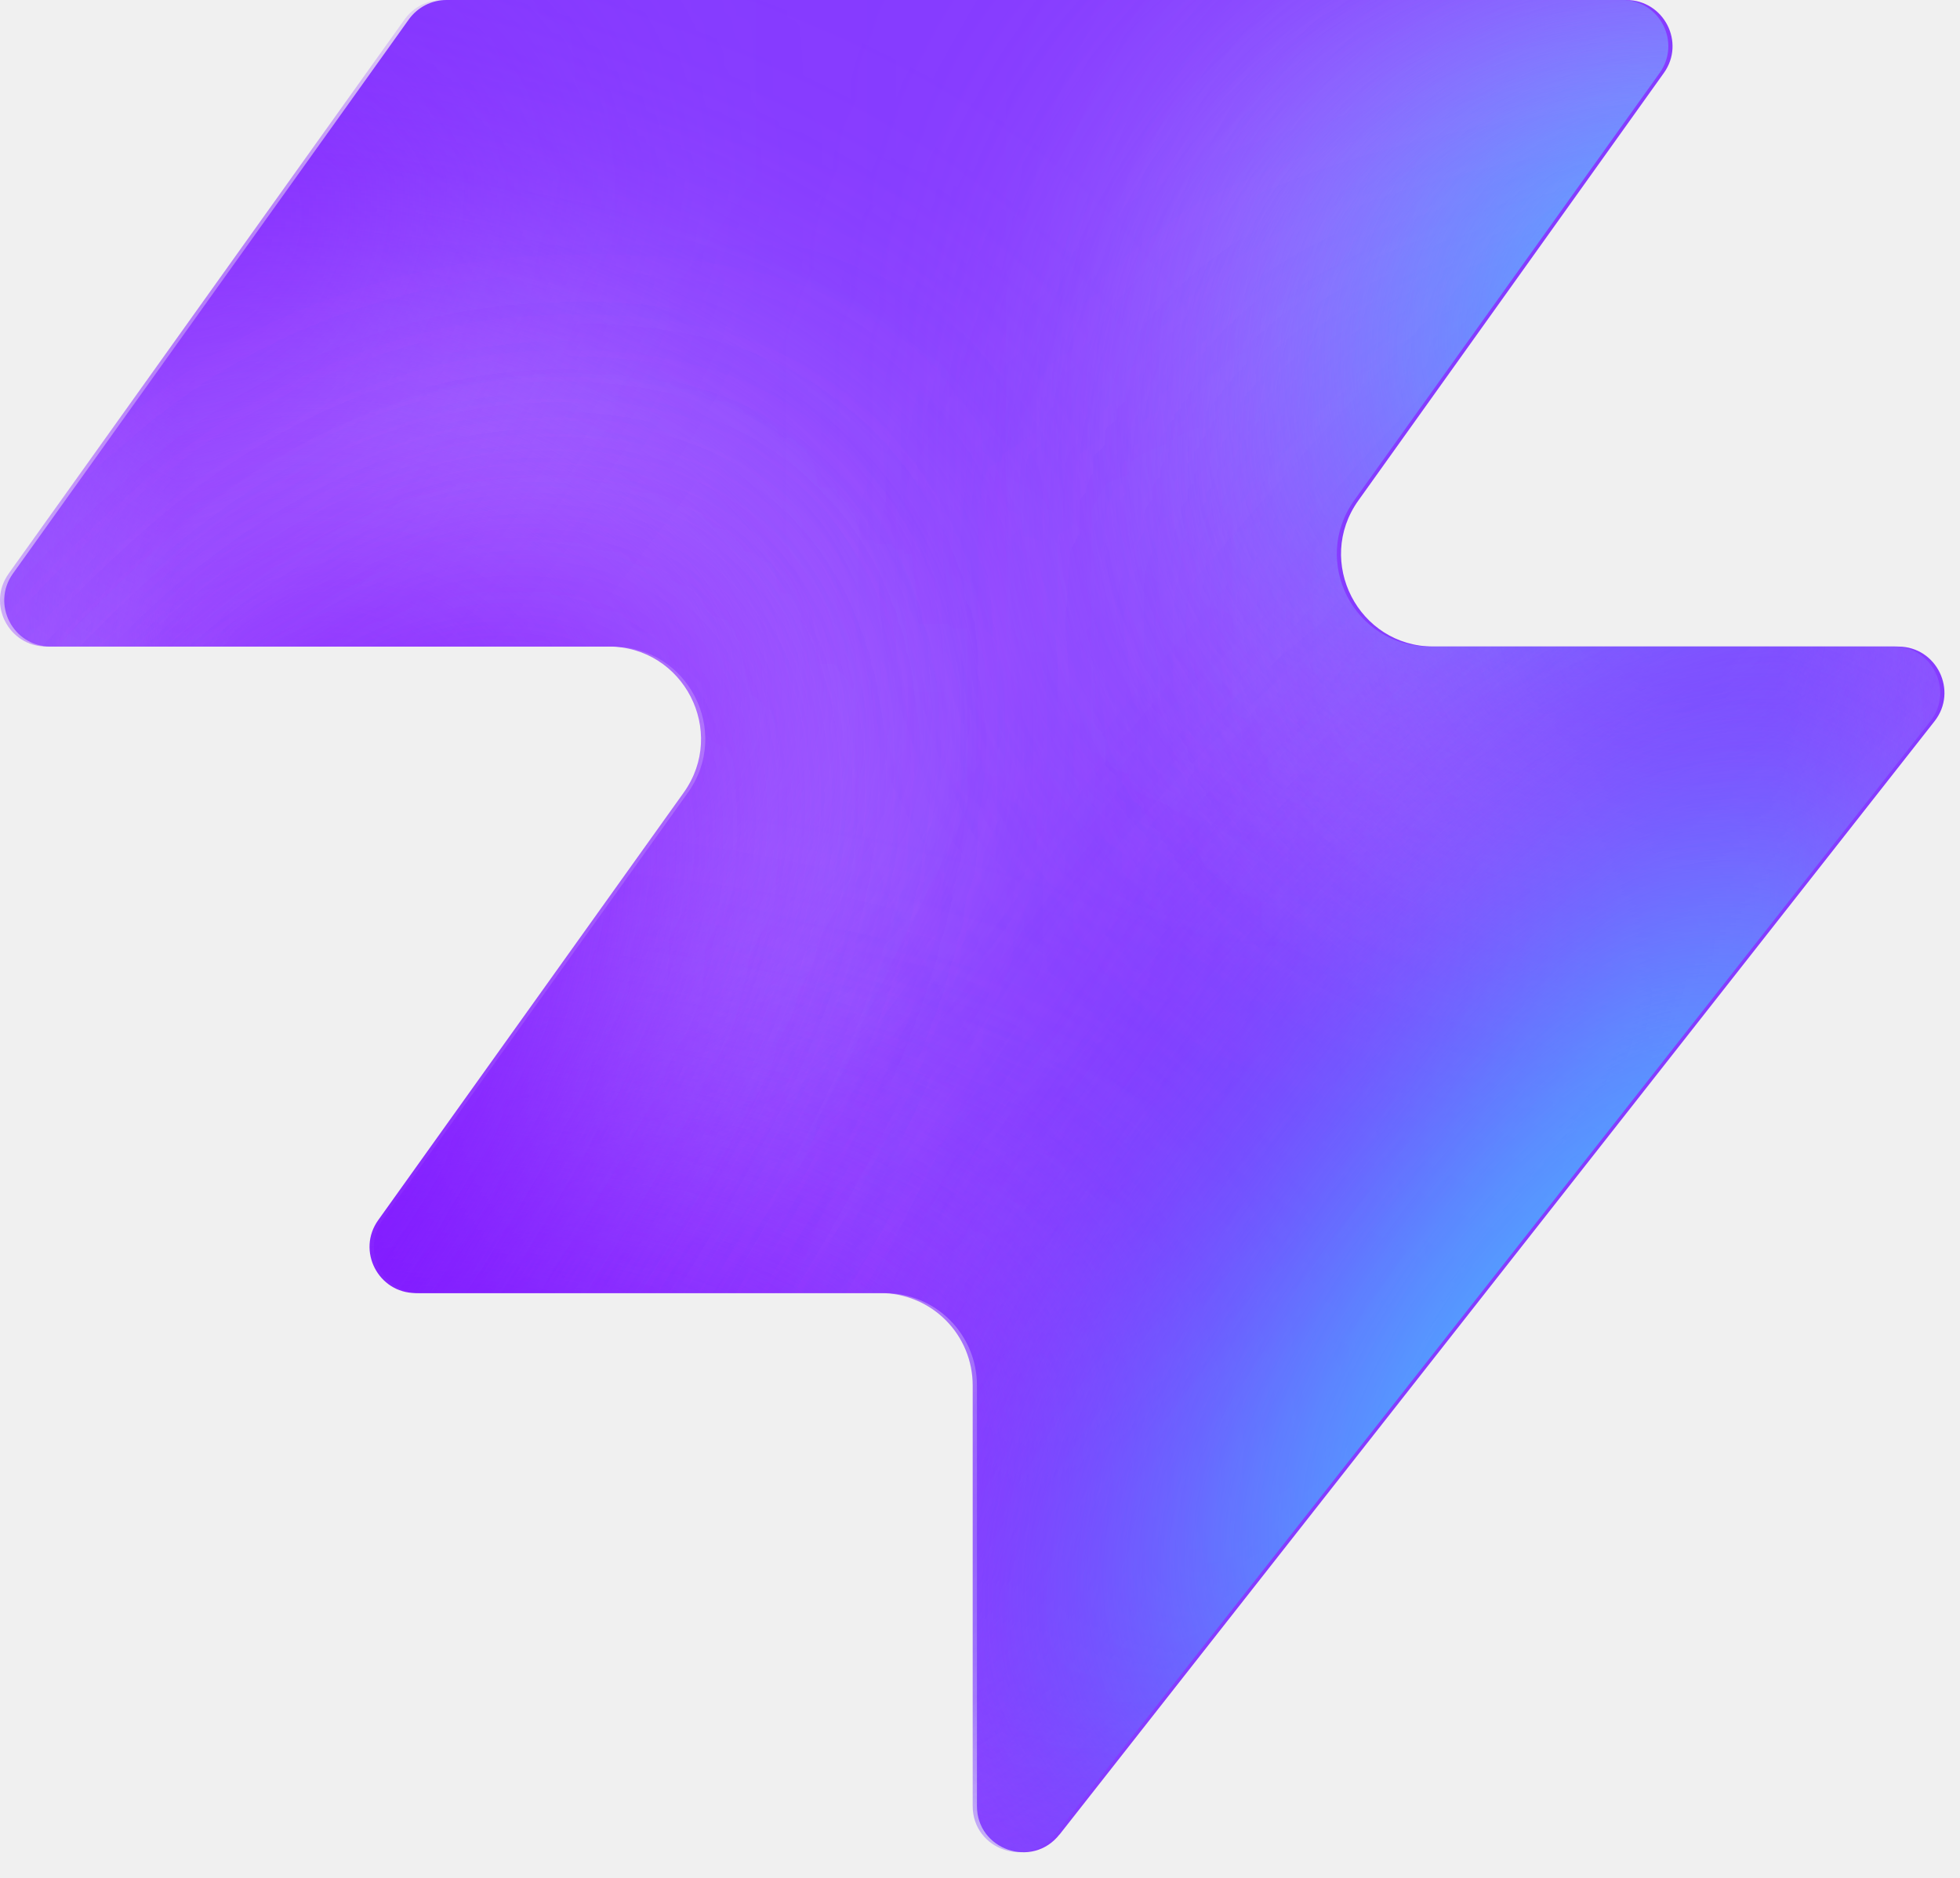
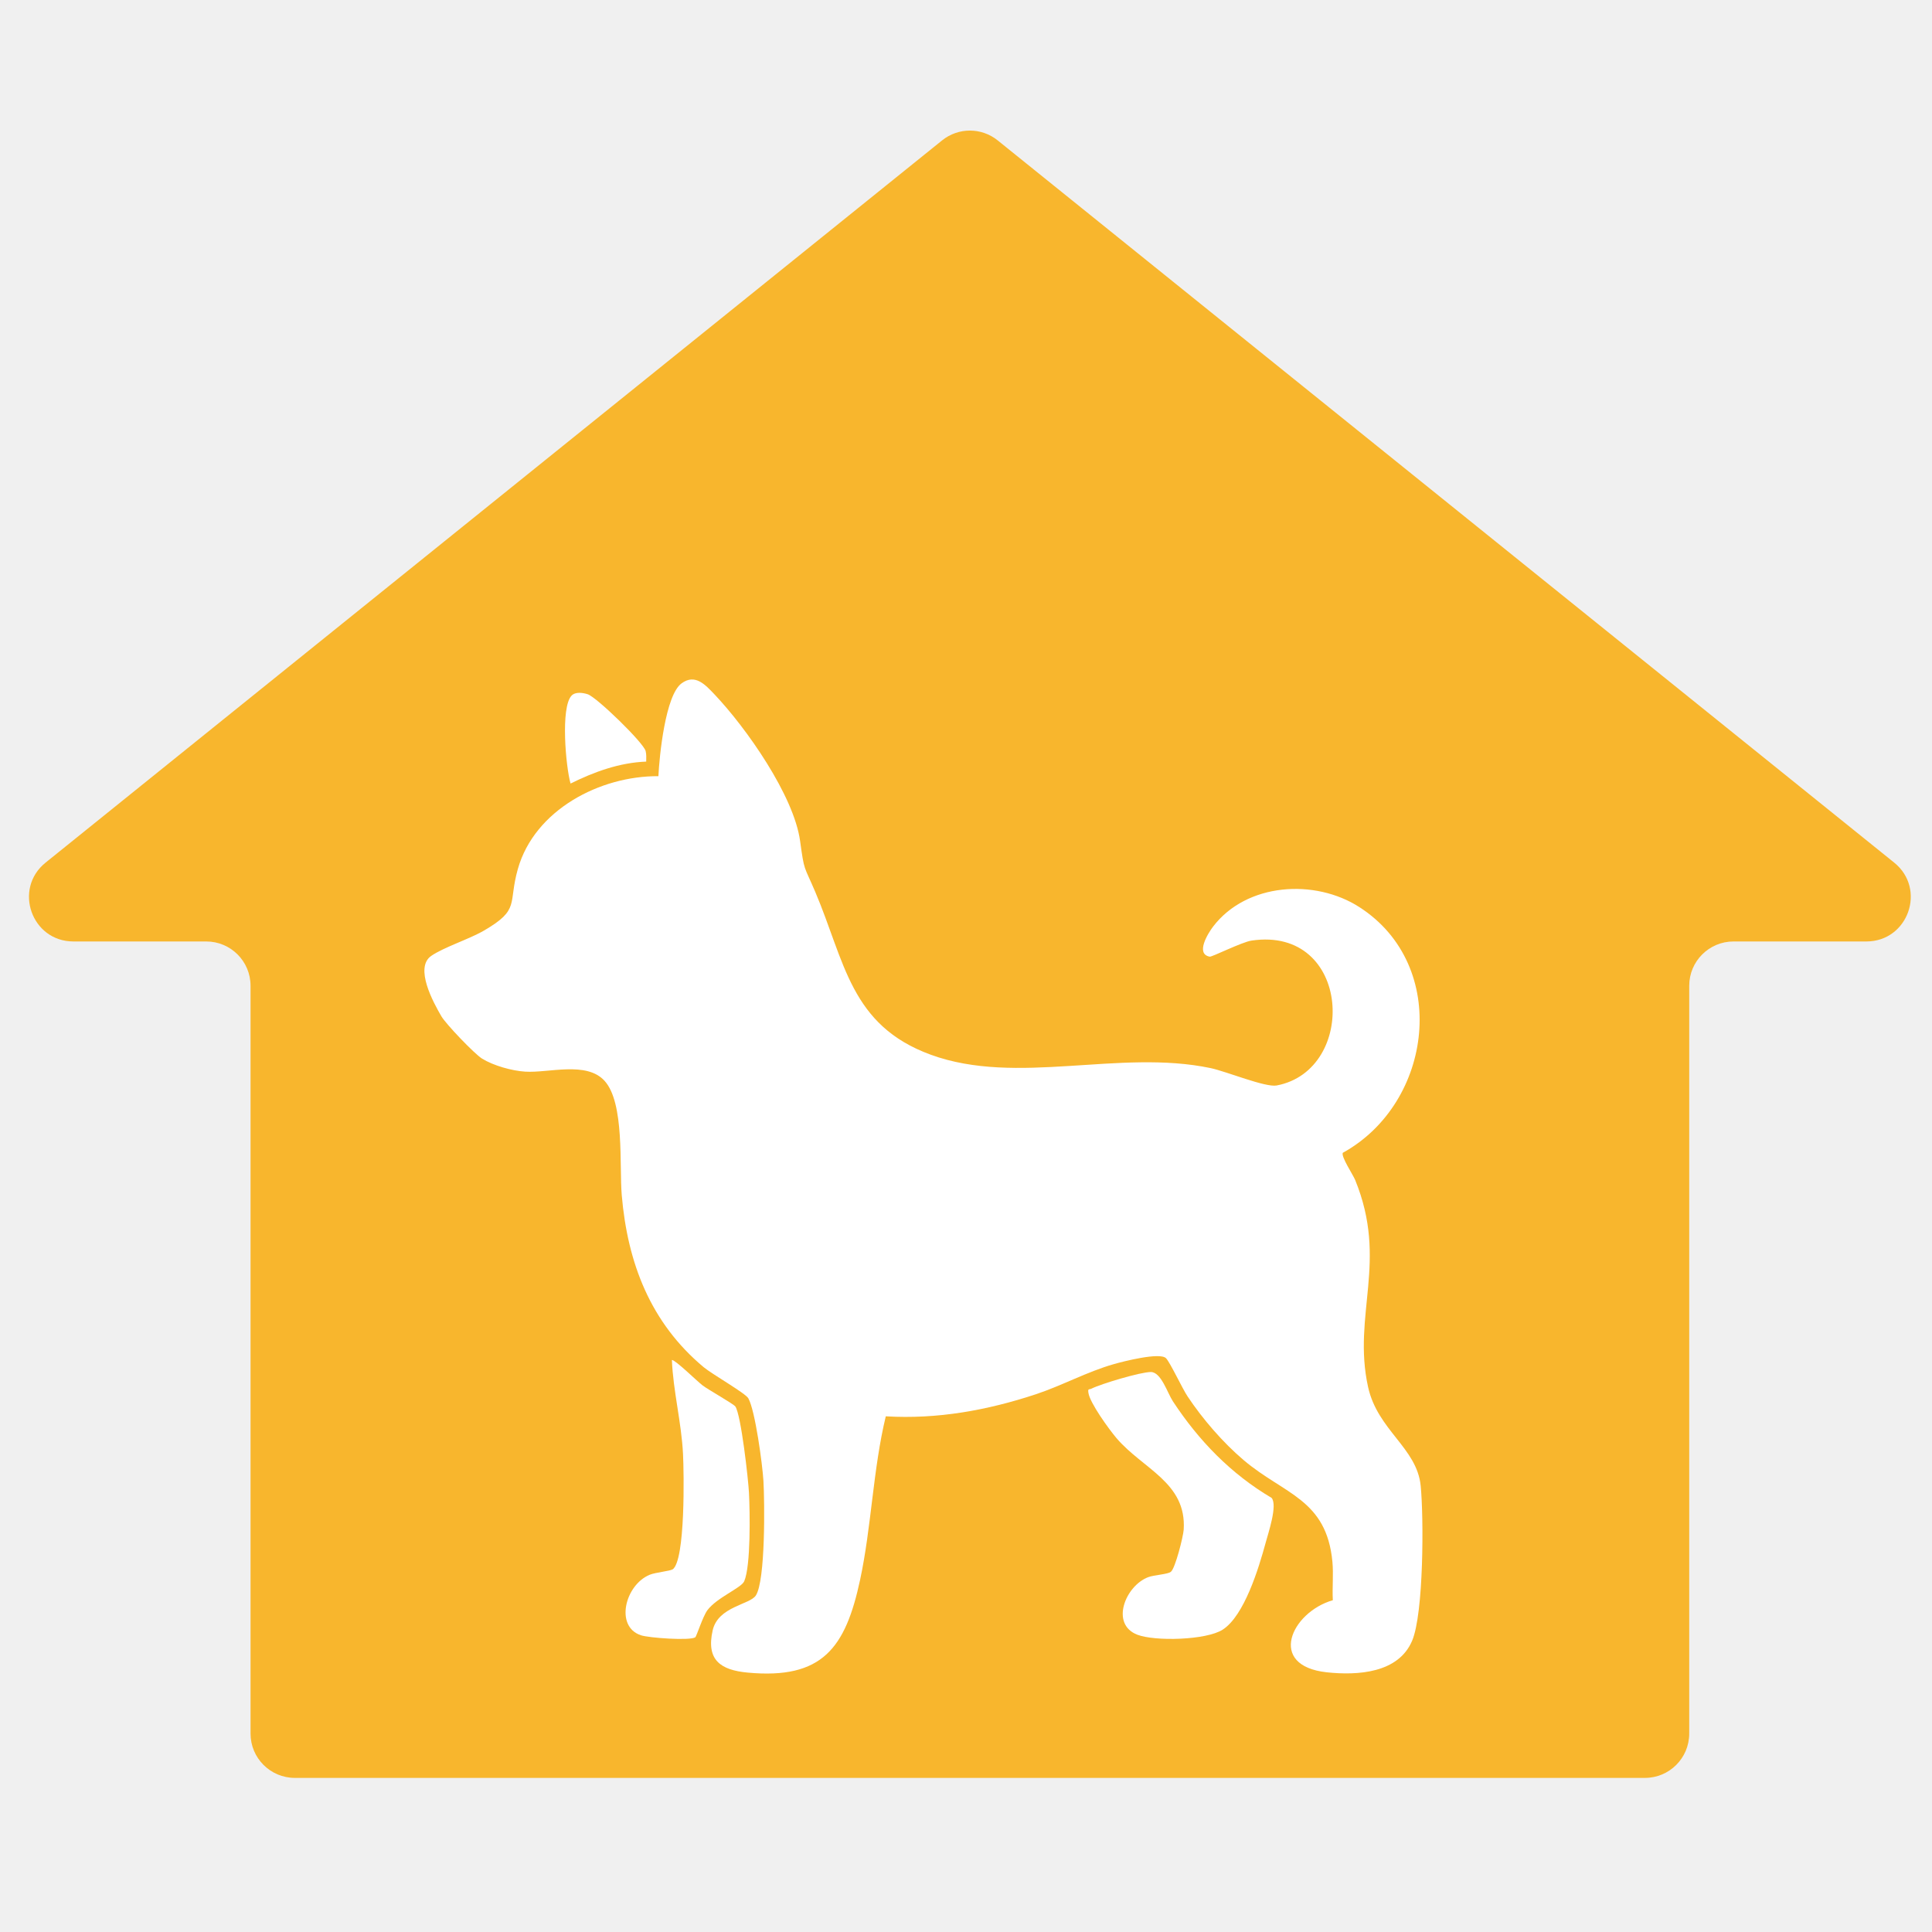
- <svg xmlns="http://www.w3.org/2000/svg" width="48" height="46" fill="none" viewBox="0 0 48 46">
-   <path fill="#863bff" d="M25.946 44.938c-.664.845-2.021.375-2.021-.698V33.937a2.26 2.26 0 0 0-2.262-2.262H10.287c-.92 0-1.456-1.04-.92-1.788l7.48-10.471c1.07-1.497 0-3.578-1.842-3.578H1.237c-.92 0-1.456-1.04-.92-1.788L10.013.474c.214-.297.556-.474.92-.474h28.894c.92 0 1.456 1.04.92 1.788l-7.48 10.471c-1.07 1.498 0 3.579 1.842 3.579h11.377c.943 0 1.473 1.088.89 1.83L25.947 44.94z" style="fill:#863bff;fill:color(display-p3 .525 .23 1);fill-opacity:1" />
-   <mask id="a" width="48" height="46" x="0" y="0" maskUnits="userSpaceOnUse" style="mask-type:alpha">
-     <path fill="#000" d="M25.842 44.938c-.664.844-2.021.375-2.021-.698V33.937a2.26 2.26 0 0 0-2.262-2.262H10.183c-.92 0-1.456-1.04-.92-1.788l7.48-10.471c1.07-1.498 0-3.579-1.842-3.579H1.133c-.92 0-1.456-1.04-.92-1.787L9.91.473c.214-.297.556-.474.92-.474h28.894c.92 0 1.456 1.04.92 1.788l-7.48 10.471c-1.07 1.498 0 3.578 1.842 3.578h11.377c.943 0 1.473 1.088.89 1.832L25.843 44.94z" style="fill:#000;fill-opacity:1" />
-   </mask>
-   <g mask="url(#a)">
-     <g filter="url(#b)">
-       <ellipse cx="5.508" cy="14.704" fill="#ede6ff" rx="5.508" ry="14.704" style="fill:#ede6ff;fill:color(display-p3 .927 .903 1);fill-opacity:1" transform="matrix(.00324 1 1 -.00324 -4.47 31.516)" />
-     </g>
-     <g filter="url(#c)">
-       <ellipse cx="10.399" cy="29.851" fill="#ede6ff" rx="10.399" ry="29.851" style="fill:#ede6ff;fill:color(display-p3 .927 .903 1);fill-opacity:1" transform="matrix(.00324 1 1 -.00324 -39.328 7.883)" />
-     </g>
-     <g filter="url(#d)">
-       <ellipse cx="5.508" cy="30.487" fill="#7e14ff" rx="5.508" ry="30.487" style="fill:#7e14ff;fill:color(display-p3 .492 .077 1);fill-opacity:1" transform="rotate(89.814 -25.913 -14.639)scale(1 -1)" />
-     </g>
-     <g filter="url(#e)">
-       <ellipse cx="5.508" cy="30.599" fill="#7e14ff" rx="5.508" ry="30.599" style="fill:#7e14ff;fill:color(display-p3 .492 .077 1);fill-opacity:1" transform="rotate(89.814 -32.644 -3.334)scale(1 -1)" />
-     </g>
-     <g filter="url(#f)">
-       <ellipse cx="5.508" cy="30.599" fill="#7e14ff" rx="5.508" ry="30.599" style="fill:#7e14ff;fill:color(display-p3 .492 .077 1);fill-opacity:1" transform="matrix(.00324 1 1 -.00324 -34.34 30.47)" />
-     </g>
-     <g filter="url(#g)">
-       <ellipse cx="14.072" cy="22.078" fill="#ede6ff" rx="14.072" ry="22.078" style="fill:#ede6ff;fill:color(display-p3 .927 .903 1);fill-opacity:1" transform="rotate(93.35 24.506 48.493)scale(-1 1)" />
-     </g>
-     <g filter="url(#h)">
-       <ellipse cx="3.47" cy="21.501" fill="#7e14ff" rx="3.47" ry="21.501" style="fill:#7e14ff;fill:color(display-p3 .492 .077 1);fill-opacity:1" transform="rotate(89.009 28.708 47.59)scale(-1 1)" />
-     </g>
-     <g filter="url(#i)">
-       <ellipse cx="3.47" cy="21.501" fill="#7e14ff" rx="3.47" ry="21.501" style="fill:#7e14ff;fill:color(display-p3 .492 .077 1);fill-opacity:1" transform="rotate(89.009 28.708 47.59)scale(-1 1)" />
-     </g>
-     <g filter="url(#j)">
-       <ellipse cx=".387" cy="8.972" fill="#7e14ff" rx="4.407" ry="29.108" style="fill:#7e14ff;fill:color(display-p3 .492 .077 1);fill-opacity:1" transform="rotate(39.51 .387 8.972)" />
-     </g>
-     <g filter="url(#k)">
-       <ellipse cx="47.523" cy="-6.092" fill="#7e14ff" rx="4.407" ry="29.108" style="fill:#7e14ff;fill:color(display-p3 .492 .077 1);fill-opacity:1" transform="rotate(37.892 47.523 -6.092)" />
-     </g>
-     <g filter="url(#l)">
-       <ellipse cx="41.412" cy="6.333" fill="#47bfff" rx="5.971" ry="9.665" style="fill:#47bfff;fill:color(display-p3 .28 .748 1);fill-opacity:1" transform="rotate(37.892 41.412 6.333)" />
-     </g>
-     <g filter="url(#m)">
-       <ellipse cx="-1.879" cy="38.332" fill="#7e14ff" rx="4.407" ry="29.108" style="fill:#7e14ff;fill:color(display-p3 .492 .077 1);fill-opacity:1" transform="rotate(37.892 -1.88 38.332)" />
-     </g>
-     <g filter="url(#n)">
-       <ellipse cx="-1.879" cy="38.332" fill="#7e14ff" rx="4.407" ry="29.108" style="fill:#7e14ff;fill:color(display-p3 .492 .077 1);fill-opacity:1" transform="rotate(37.892 -1.88 38.332)" />
-     </g>
-     <g filter="url(#o)">
-       <ellipse cx="35.651" cy="29.907" fill="#7e14ff" rx="4.407" ry="29.108" style="fill:#7e14ff;fill:color(display-p3 .492 .077 1);fill-opacity:1" transform="rotate(37.892 35.651 29.907)" />
-     </g>
-     <g filter="url(#p)">
-       <ellipse cx="38.418" cy="32.4" fill="#47bfff" rx="5.971" ry="15.297" style="fill:#47bfff;fill:color(display-p3 .28 .748 1);fill-opacity:1" transform="rotate(37.892 38.418 32.4)" />
-     </g>
-   </g>
+ <svg xmlns="http://www.w3.org/2000/svg" id="_レイヤー_3" viewBox="0 0 283.46 283.46">
  <defs>
-     <filter id="b" width="60.045" height="41.654" x="-19.77" y="16.149" color-interpolation-filters="sRGB" filterUnits="userSpaceOnUse">
-       <feFlood flood-opacity="0" result="BackgroundImageFix" />
-       <feBlend in="SourceGraphic" in2="BackgroundImageFix" result="shape" />
-       <feGaussianBlur result="effect1_foregroundBlur_2002_17158" stdDeviation="7.659" />
-     </filter>
-     <filter id="c" width="90.34" height="51.437" x="-54.613" y="-7.533" color-interpolation-filters="sRGB" filterUnits="userSpaceOnUse">
-       <feFlood flood-opacity="0" result="BackgroundImageFix" />
-       <feBlend in="SourceGraphic" in2="BackgroundImageFix" result="shape" />
-       <feGaussianBlur result="effect1_foregroundBlur_2002_17158" stdDeviation="7.659" />
-     </filter>
-     <filter id="d" width="79.355" height="29.4" x="-49.64" y="2.03" color-interpolation-filters="sRGB" filterUnits="userSpaceOnUse">
-       <feFlood flood-opacity="0" result="BackgroundImageFix" />
-       <feBlend in="SourceGraphic" in2="BackgroundImageFix" result="shape" />
-       <feGaussianBlur result="effect1_foregroundBlur_2002_17158" stdDeviation="4.596" />
-     </filter>
-     <filter id="e" width="79.579" height="29.4" x="-45.045" y="20.029" color-interpolation-filters="sRGB" filterUnits="userSpaceOnUse">
-       <feFlood flood-opacity="0" result="BackgroundImageFix" />
-       <feBlend in="SourceGraphic" in2="BackgroundImageFix" result="shape" />
-       <feGaussianBlur result="effect1_foregroundBlur_2002_17158" stdDeviation="4.596" />
-     </filter>
-     <filter id="f" width="79.579" height="29.4" x="-43.513" y="21.178" color-interpolation-filters="sRGB" filterUnits="userSpaceOnUse">
-       <feFlood flood-opacity="0" result="BackgroundImageFix" />
-       <feBlend in="SourceGraphic" in2="BackgroundImageFix" result="shape" />
-       <feGaussianBlur result="effect1_foregroundBlur_2002_17158" stdDeviation="4.596" />
-     </filter>
-     <filter id="g" width="74.749" height="58.852" x="15.756" y="-17.901" color-interpolation-filters="sRGB" filterUnits="userSpaceOnUse">
-       <feFlood flood-opacity="0" result="BackgroundImageFix" />
-       <feBlend in="SourceGraphic" in2="BackgroundImageFix" result="shape" />
-       <feGaussianBlur result="effect1_foregroundBlur_2002_17158" stdDeviation="7.659" />
-     </filter>
-     <filter id="h" width="61.377" height="25.362" x="23.548" y="2.284" color-interpolation-filters="sRGB" filterUnits="userSpaceOnUse">
-       <feFlood flood-opacity="0" result="BackgroundImageFix" />
-       <feBlend in="SourceGraphic" in2="BackgroundImageFix" result="shape" />
-       <feGaussianBlur result="effect1_foregroundBlur_2002_17158" stdDeviation="4.596" />
-     </filter>
-     <filter id="i" width="61.377" height="25.362" x="23.548" y="2.284" color-interpolation-filters="sRGB" filterUnits="userSpaceOnUse">
-       <feFlood flood-opacity="0" result="BackgroundImageFix" />
-       <feBlend in="SourceGraphic" in2="BackgroundImageFix" result="shape" />
-       <feGaussianBlur result="effect1_foregroundBlur_2002_17158" stdDeviation="4.596" />
-     </filter>
-     <filter id="j" width="56.045" height="63.649" x="-27.636" y="-22.853" color-interpolation-filters="sRGB" filterUnits="userSpaceOnUse">
-       <feFlood flood-opacity="0" result="BackgroundImageFix" />
-       <feBlend in="SourceGraphic" in2="BackgroundImageFix" result="shape" />
-       <feGaussianBlur result="effect1_foregroundBlur_2002_17158" stdDeviation="4.596" />
-     </filter>
-     <filter id="k" width="54.814" height="64.646" x="20.116" y="-38.415" color-interpolation-filters="sRGB" filterUnits="userSpaceOnUse">
-       <feFlood flood-opacity="0" result="BackgroundImageFix" />
-       <feBlend in="SourceGraphic" in2="BackgroundImageFix" result="shape" />
-       <feGaussianBlur result="effect1_foregroundBlur_2002_17158" stdDeviation="4.596" />
-     </filter>
-     <filter id="l" width="33.541" height="35.313" x="24.641" y="-11.323" color-interpolation-filters="sRGB" filterUnits="userSpaceOnUse">
-       <feFlood flood-opacity="0" result="BackgroundImageFix" />
-       <feBlend in="SourceGraphic" in2="BackgroundImageFix" result="shape" />
-       <feGaussianBlur result="effect1_foregroundBlur_2002_17158" stdDeviation="4.596" />
-     </filter>
-     <filter id="m" width="54.814" height="64.646" x="-29.286" y="6.009" color-interpolation-filters="sRGB" filterUnits="userSpaceOnUse">
-       <feFlood flood-opacity="0" result="BackgroundImageFix" />
-       <feBlend in="SourceGraphic" in2="BackgroundImageFix" result="shape" />
-       <feGaussianBlur result="effect1_foregroundBlur_2002_17158" stdDeviation="4.596" />
-     </filter>
-     <filter id="n" width="54.814" height="64.646" x="-29.286" y="6.009" color-interpolation-filters="sRGB" filterUnits="userSpaceOnUse">
-       <feFlood flood-opacity="0" result="BackgroundImageFix" />
-       <feBlend in="SourceGraphic" in2="BackgroundImageFix" result="shape" />
-       <feGaussianBlur result="effect1_foregroundBlur_2002_17158" stdDeviation="4.596" />
-     </filter>
-     <filter id="o" width="54.814" height="64.646" x="8.244" y="-2.416" color-interpolation-filters="sRGB" filterUnits="userSpaceOnUse">
-       <feFlood flood-opacity="0" result="BackgroundImageFix" />
-       <feBlend in="SourceGraphic" in2="BackgroundImageFix" result="shape" />
-       <feGaussianBlur result="effect1_foregroundBlur_2002_17158" stdDeviation="4.596" />
-     </filter>
-     <filter id="p" width="39.409" height="43.623" x="18.713" y="10.588" color-interpolation-filters="sRGB" filterUnits="userSpaceOnUse">
-       <feFlood flood-opacity="0" result="BackgroundImageFix" />
-       <feBlend in="SourceGraphic" in2="BackgroundImageFix" result="shape" />
-       <feGaussianBlur result="effect1_foregroundBlur_2002_17158" stdDeviation="4.596" />
-     </filter>
+     <style>.cls-1{fill:#fff;}.cls-2{fill:#f8b62d;}</style>
  </defs>
+   <path class="cls-2" d="M277.91,126.56L146.38,20.6c-2.38-1.92-5.78-1.92-8.16,0L6.69,126.56c-4.78,3.85-2.06,11.57,4.08,11.57h19.49c3.59,0,6.5,2.91,6.5,6.5v109.72c0,3.59,2.91,6.5,6.5,6.5h198.08c3.59,0,6.5-2.91,6.5-6.5v-109.72c0-3.59,2.91-6.5,6.5-6.5h19.49c6.14,0,8.86-7.72,4.08-11.57Z" />
+   <path class="cls-1" d="M197.02,169.12c-.31.55,1.48,3.2,1.81,4.01,4.88,11.96-.44,19.74,1.89,30.36,1.4,6.36,7.17,8.94,7.72,14.5.46,4.66.45,18.74-1.26,22.75-2.02,4.74-7.97,5.1-12.5,4.62-8.84-.95-5.23-8.82.87-10.58-.1-1.87.11-3.77-.06-5.63-.87-9.23-7.1-9.89-13.03-14.93-3.04-2.58-6.01-6.02-8.22-9.34-.77-1.15-2.58-5.03-3.17-5.61-.91-.9-6.29.48-7.71.89-3.88,1.11-7.54,3.13-11.37,4.4-7.14,2.36-14.46,3.69-22.03,3.24-1.88,7.8-2.1,16.23-3.77,24-2.14,9.97-5.52,14.63-16.5,13.6-3.95-.37-6.11-1.83-5.13-6.19.8-3.53,5.46-3.76,6.34-5.13,1.42-2.21,1.29-13.74,1.11-16.81-.14-2.34-1.2-10.32-2.22-12.12-.42-.74-5.3-3.52-6.55-4.56-7.79-6.51-11.17-15.27-12.02-25.26-.36-4.29.43-13.49-2.51-16.74-2.65-2.94-8.21-1.14-11.65-1.36-1.95-.12-4.66-.88-6.33-1.91-1.14-.71-5.31-5.08-5.97-6.21-1.19-2.04-3.99-7.15-1.48-8.87,1.87-1.28,5.53-2.43,7.75-3.72,5.33-3.11,3.49-3.88,4.95-9.03,2.46-8.67,12.06-13.67,20.62-13.61.14-2.96,1.02-11.88,3.4-13.62,1.99-1.46,3.48.2,4.84,1.63,4.64,4.89,11.63,14.82,12.55,21.5.63,4.56.52,3.47,2.22,7.46,4.35,10.23,5.14,19.59,16.96,23.9,12.64,4.61,27.65-.86,41.05,1.96,2.32.49,8.03,2.86,9.69,2.55,11.96-2.26,10.97-23.41-3.68-21.26-1.42.21-5.81,2.42-6.14,2.36-2.15-.39-.24-3.45.5-4.42,4.91-6.42,14.93-7.06,21.47-2.84,13.32,8.58,10.8,28.72-2.43,36.03Z" />
+   <path class="cls-1" d="M171.79,230.61c.65-.52,1.81-5.16,1.88-6.18.44-6.92-5.98-8.88-9.86-13.43-1.08-1.27-3.91-5.16-4.12-6.65-.1-.69.09-.43.45-.61,1.45-.72,7.2-2.44,8.71-2.44s2.44,3.09,3.23,4.29c3.79,5.77,8.51,10.65,14.49,14.18.9,1.08-.49,5.14-.89,6.63-.98,3.6-3.1,10.65-6.29,12.7-2.41,1.55-9.94,1.74-12.53.74-4.01-1.56-1.73-7.18,1.6-8.44.86-.33,2.86-.41,3.33-.79Z" />
+   <path class="cls-1" d="M98.68,230.27c1.9-1.33,1.67-14.26,1.53-16.96-.23-4.62-1.45-9.24-1.63-13.78.54.01,3.71,3.14,4.51,3.74.84.64,4.54,2.71,4.8,3.09.84,1.24,1.9,10.69,2,12.69.14,2.77.28,10.68-.7,12.95-.41.97-4.05,2.41-5.41,4.26-.68.93-1.59,3.84-1.77,3.96-.73.52-6.82.1-7.99-.3-3.84-1.29-2.31-7.4,1.32-8.88.83-.34,2.99-.54,3.34-.79Z" />
+   <path class="cls-1" d="M94.82,111.74c-3.93.15-7.64,1.5-11.11,3.22-.7-2.45-1.49-11.22.16-12.91.57-.58,1.65-.42,2.36-.19,1.31.43,8.2,7.11,8.5,8.34.12.5.09,1.03.08,1.53Z" />
</svg>
